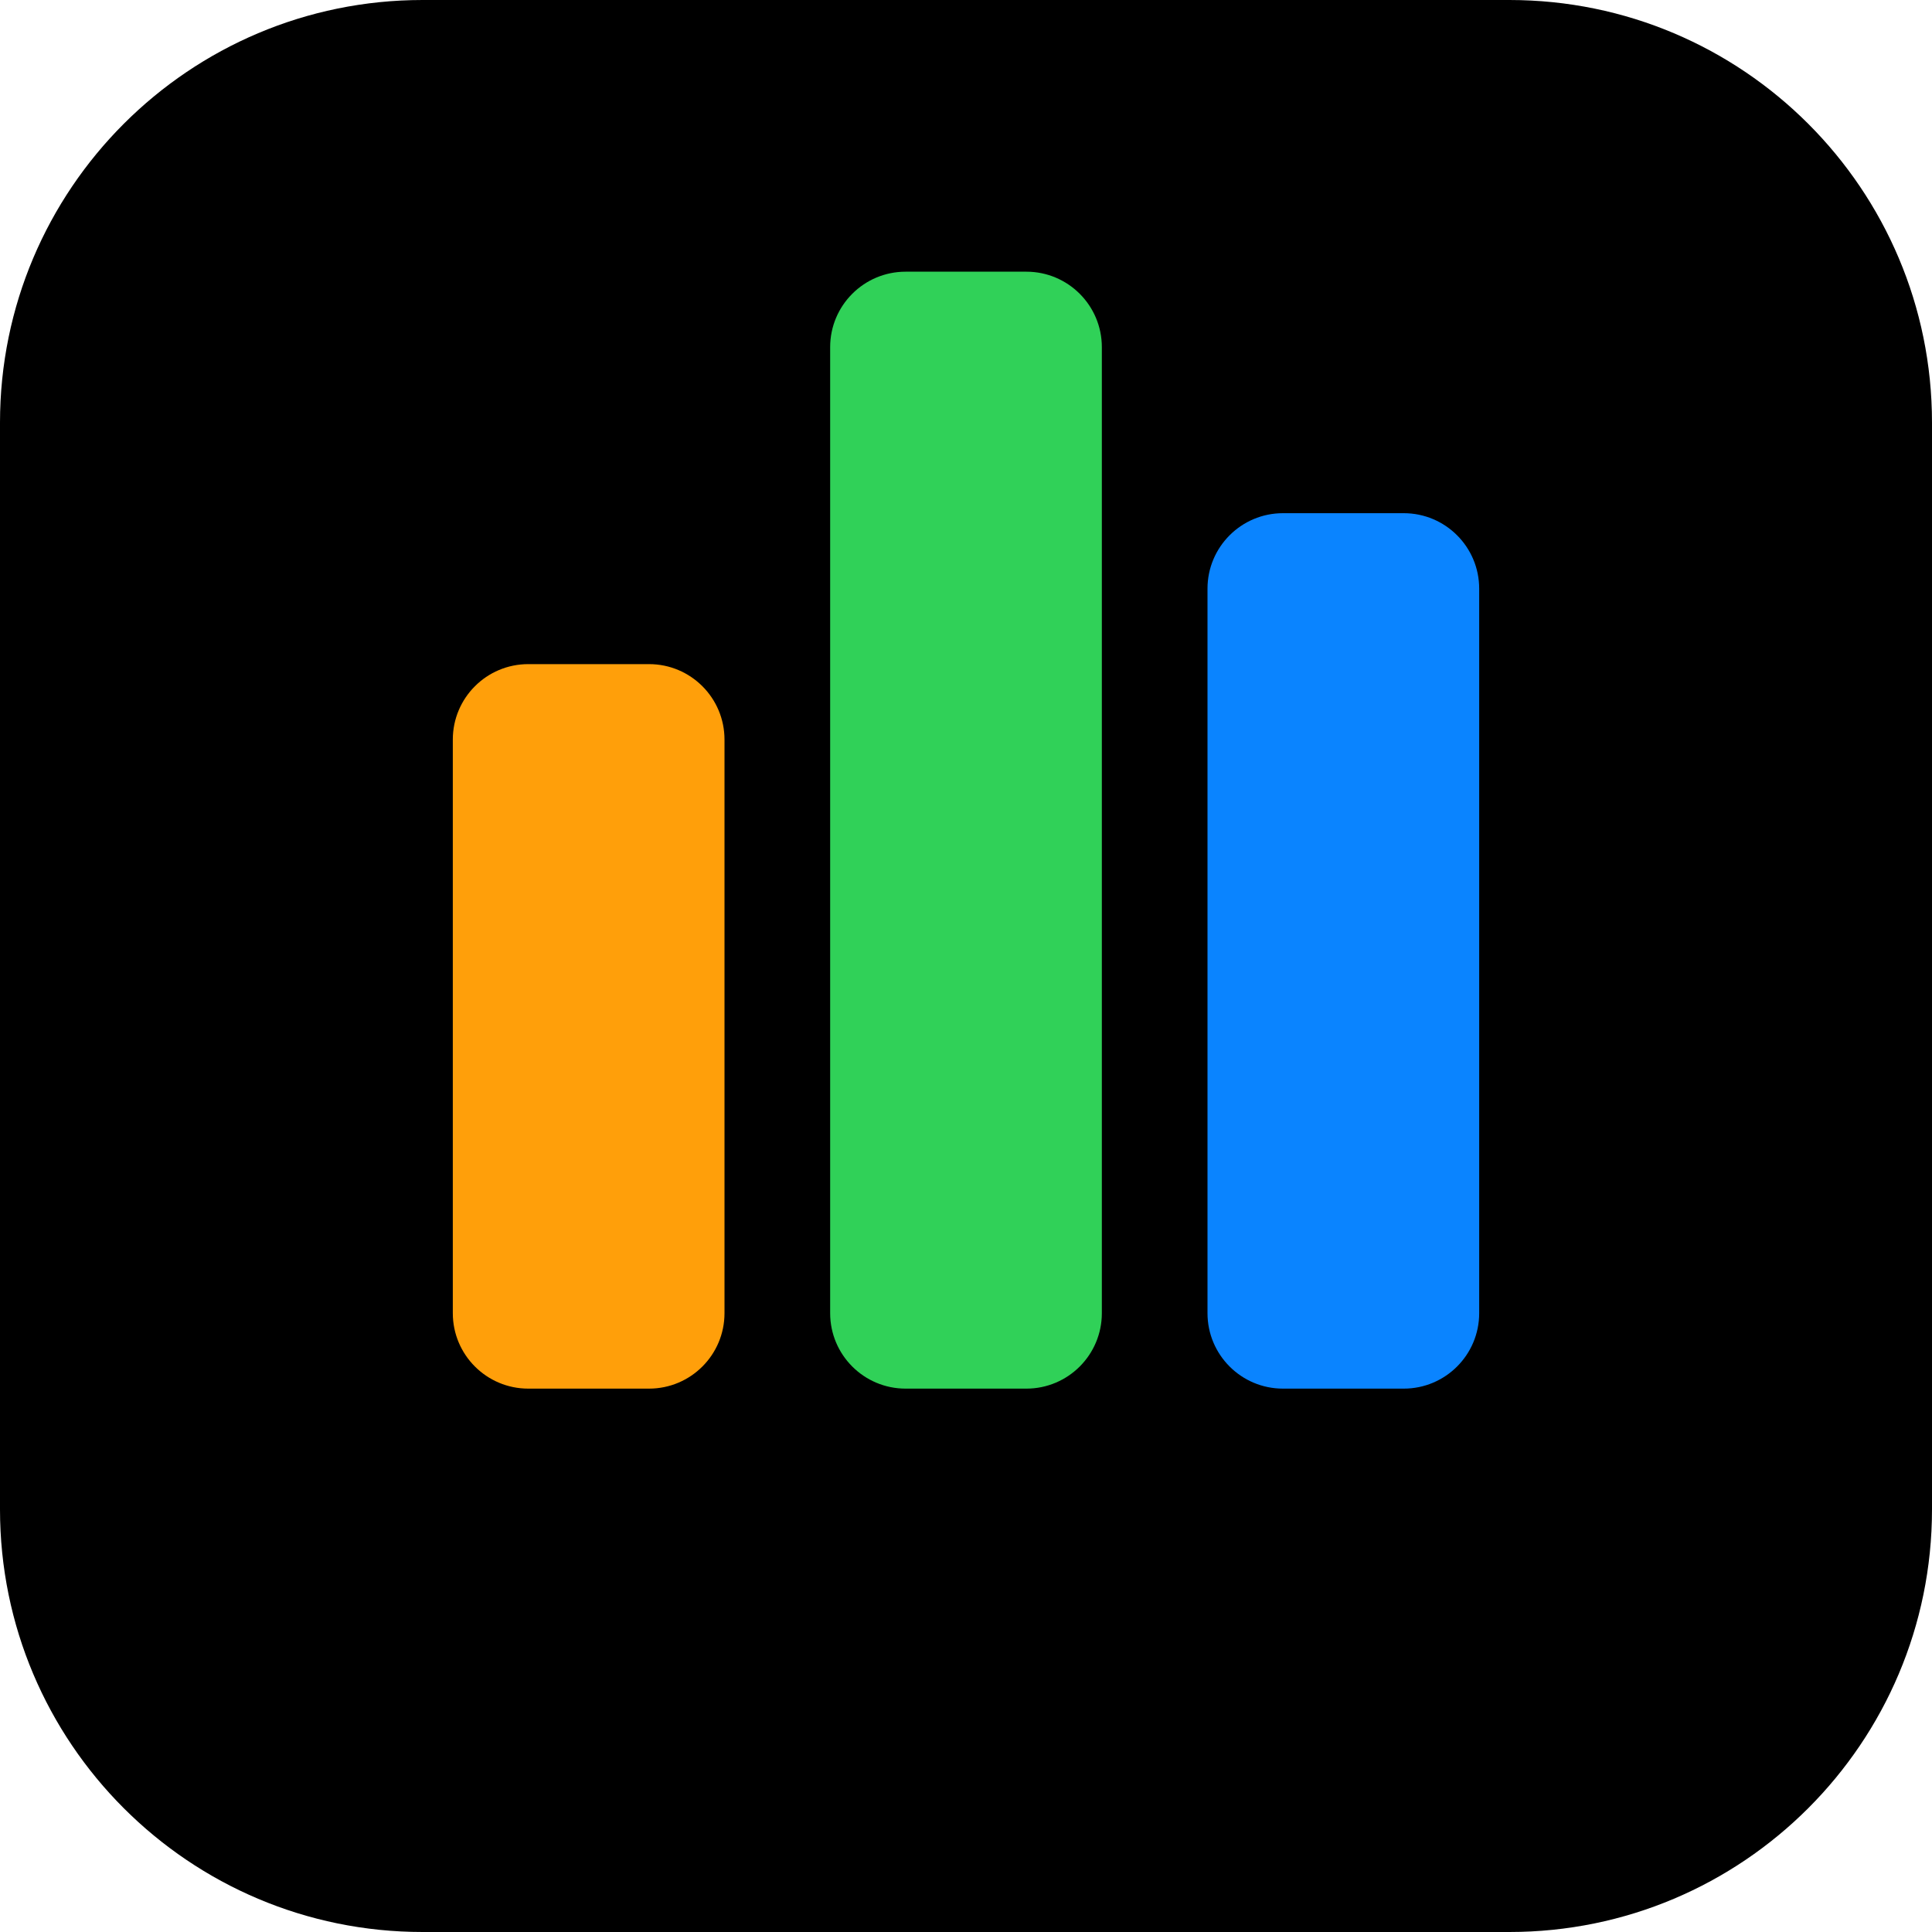
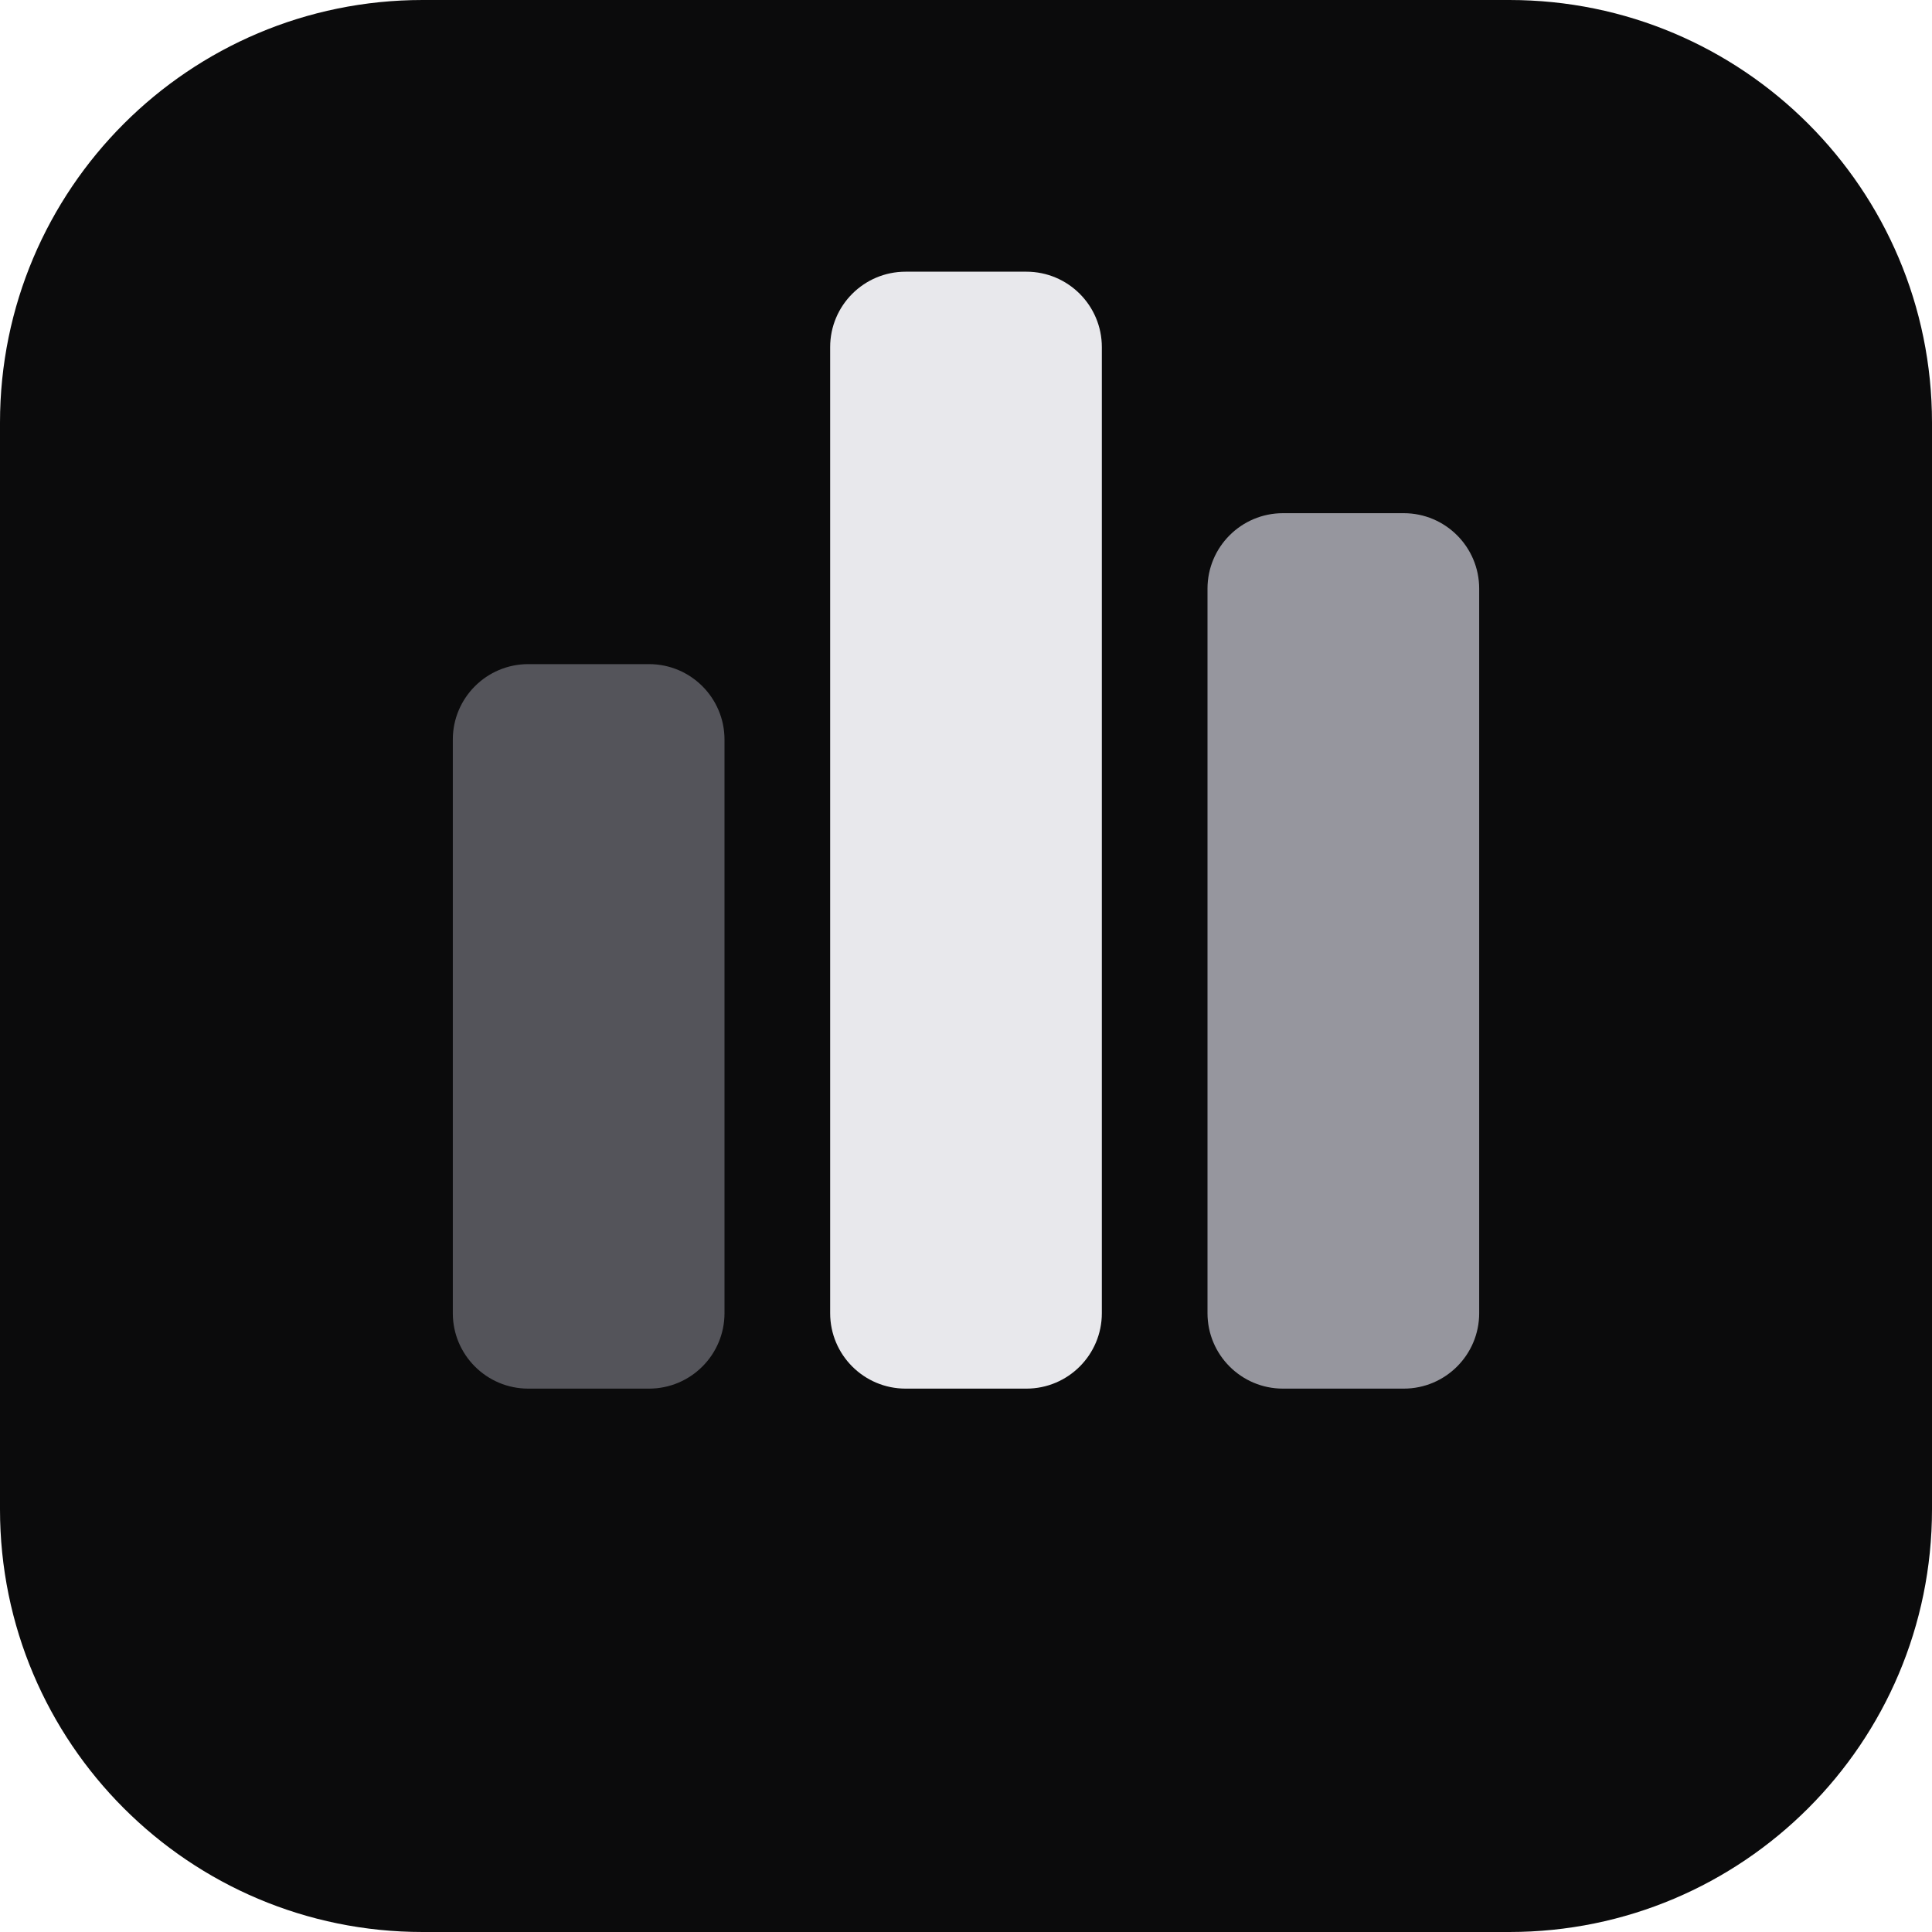
<svg xmlns="http://www.w3.org/2000/svg" viewBox="0 0 64 64">
-   <rect width="64" height="64" rx="14" fill="#000" />
-   <rect x="15" y="22" width="9" height="24" rx="2.5" fill="#ff9f0a" />
-   <rect x="27.5" y="9" width="9" height="37" rx="2.5" fill="#30d158" />
-   <rect x="40" y="17" width="9" height="29" rx="2.5" fill="#0a84ff" />
+   <rect width="64" height="64" rx="14" fill="#0b0b0c" />
+   <rect x="15" y="22" width="9" height="24" rx="2.5" fill="#54545a" />
+   <rect x="27.5" y="9" width="9" height="37" rx="2.5" fill="#e8e8ec" />
+   <rect x="40" y="17" width="9" height="29" rx="2.5" fill="#96969e" />
</svg>
